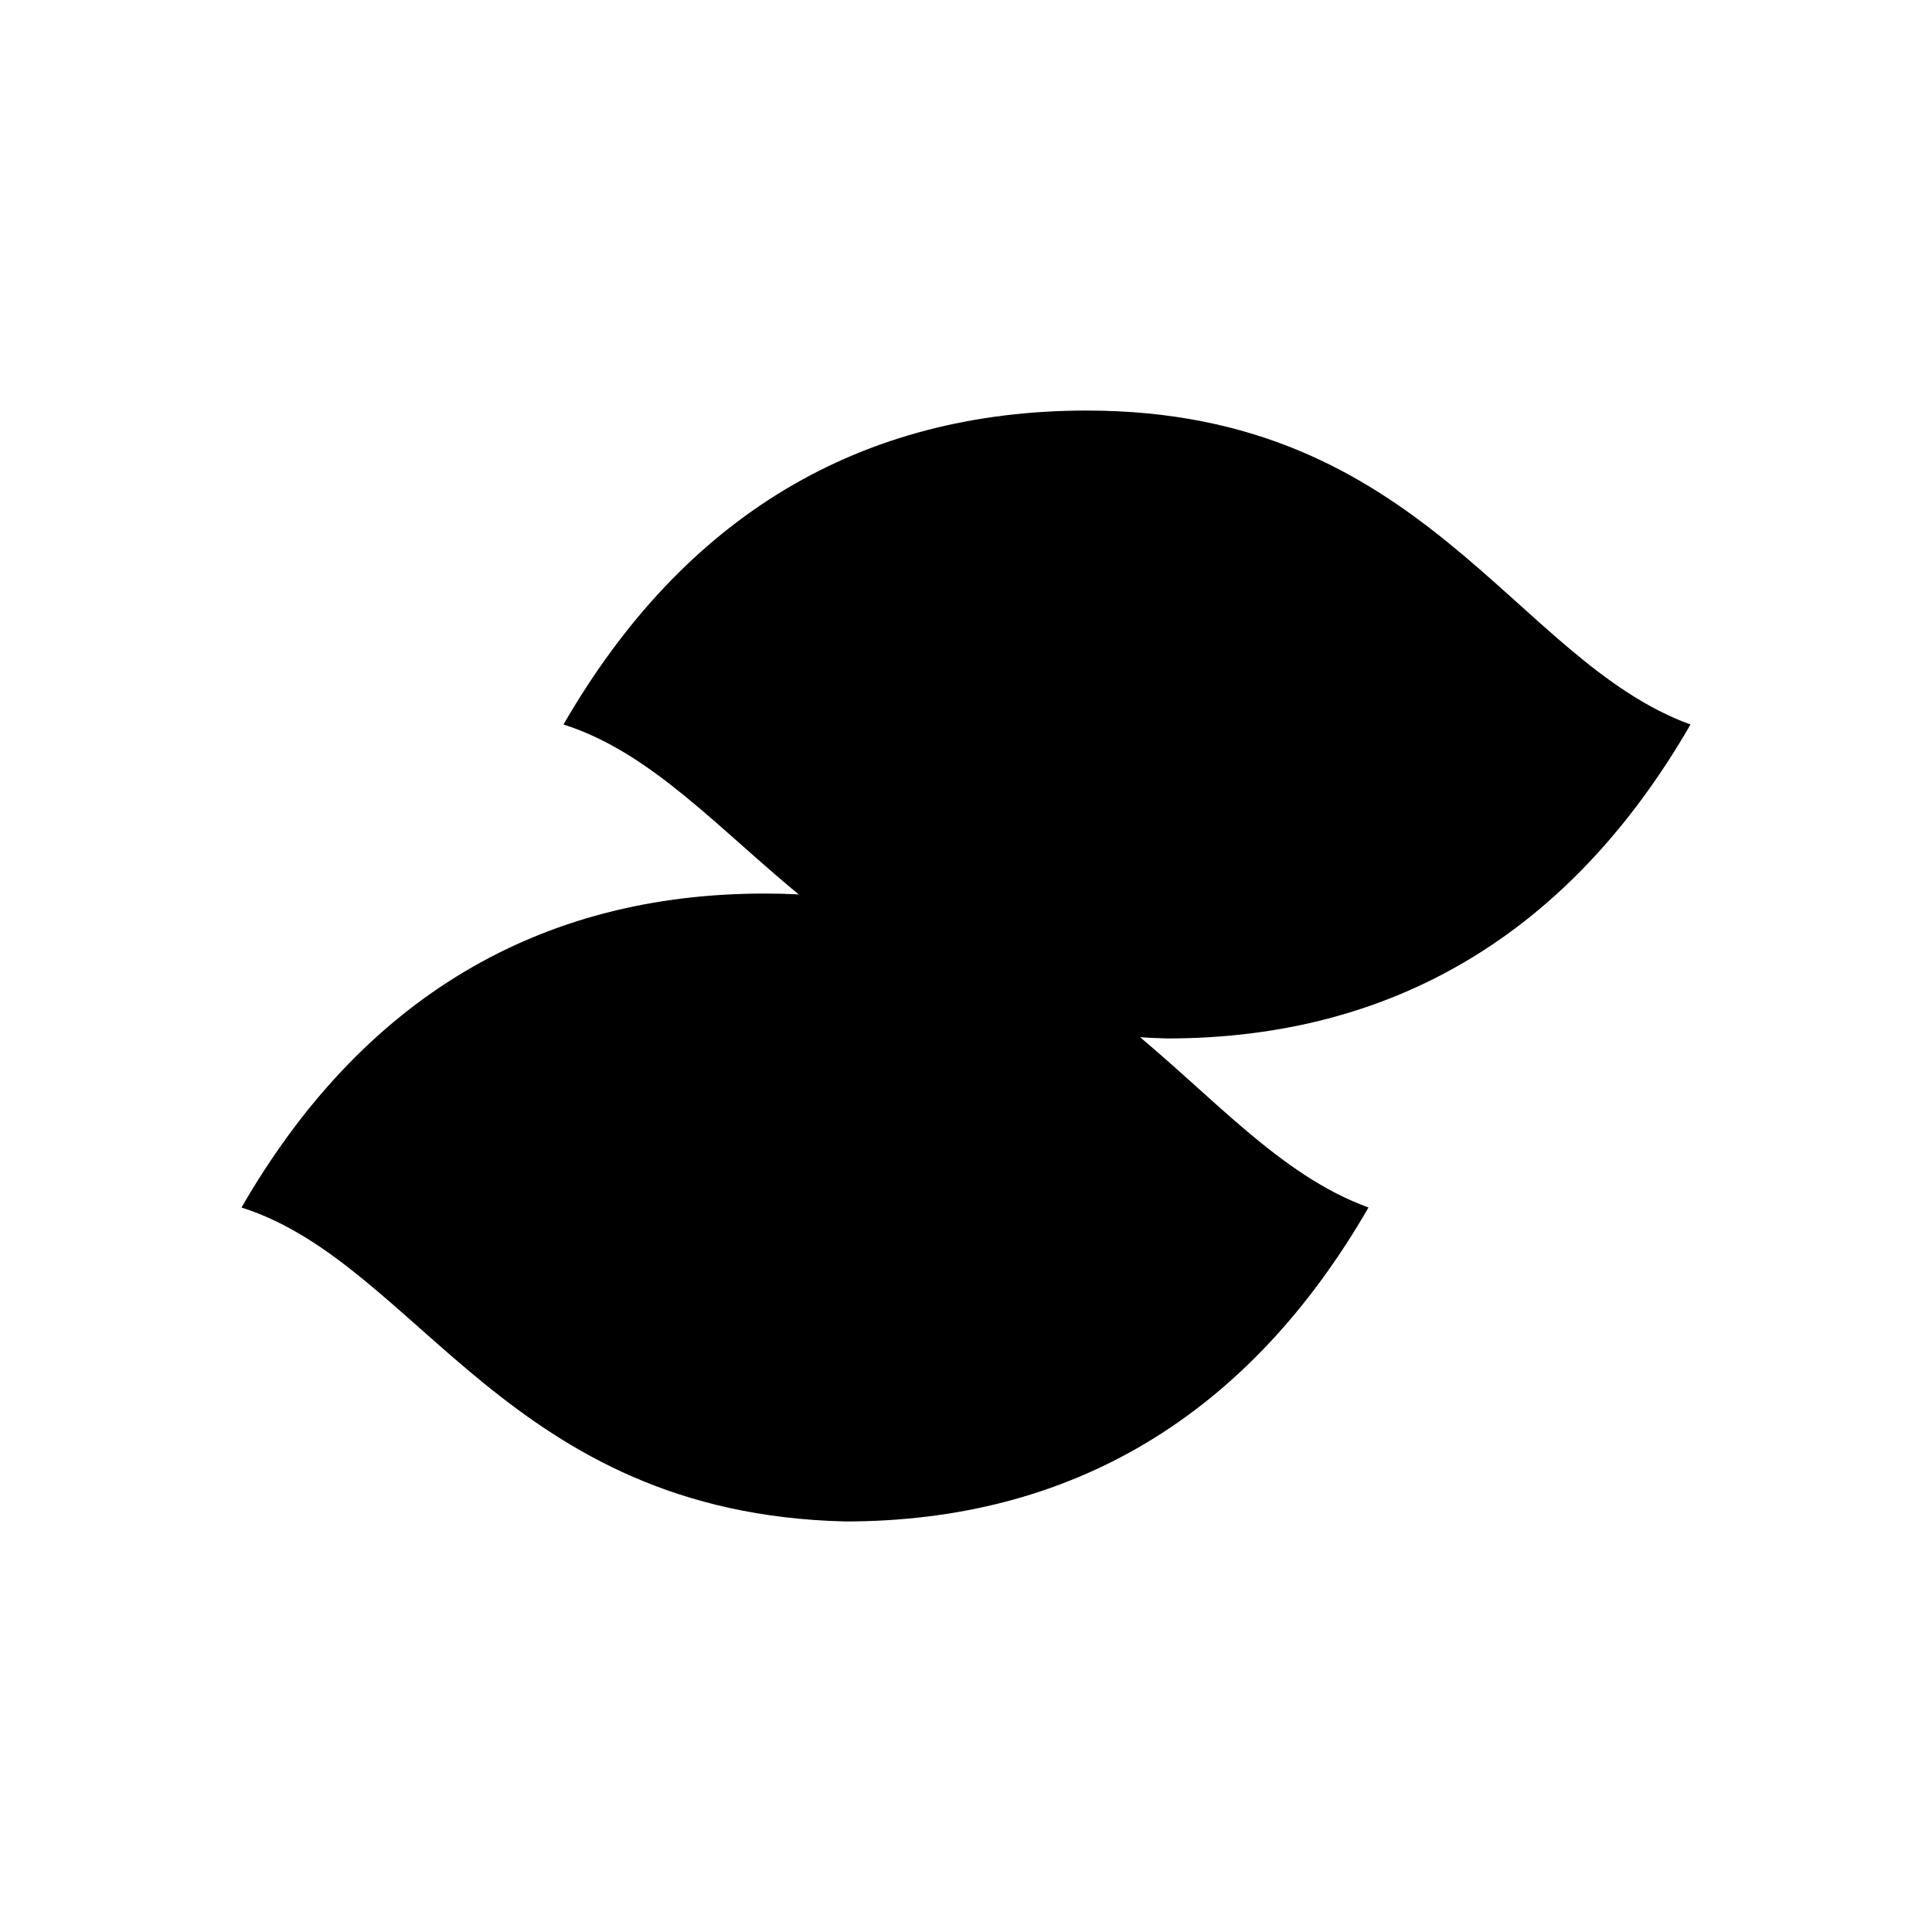
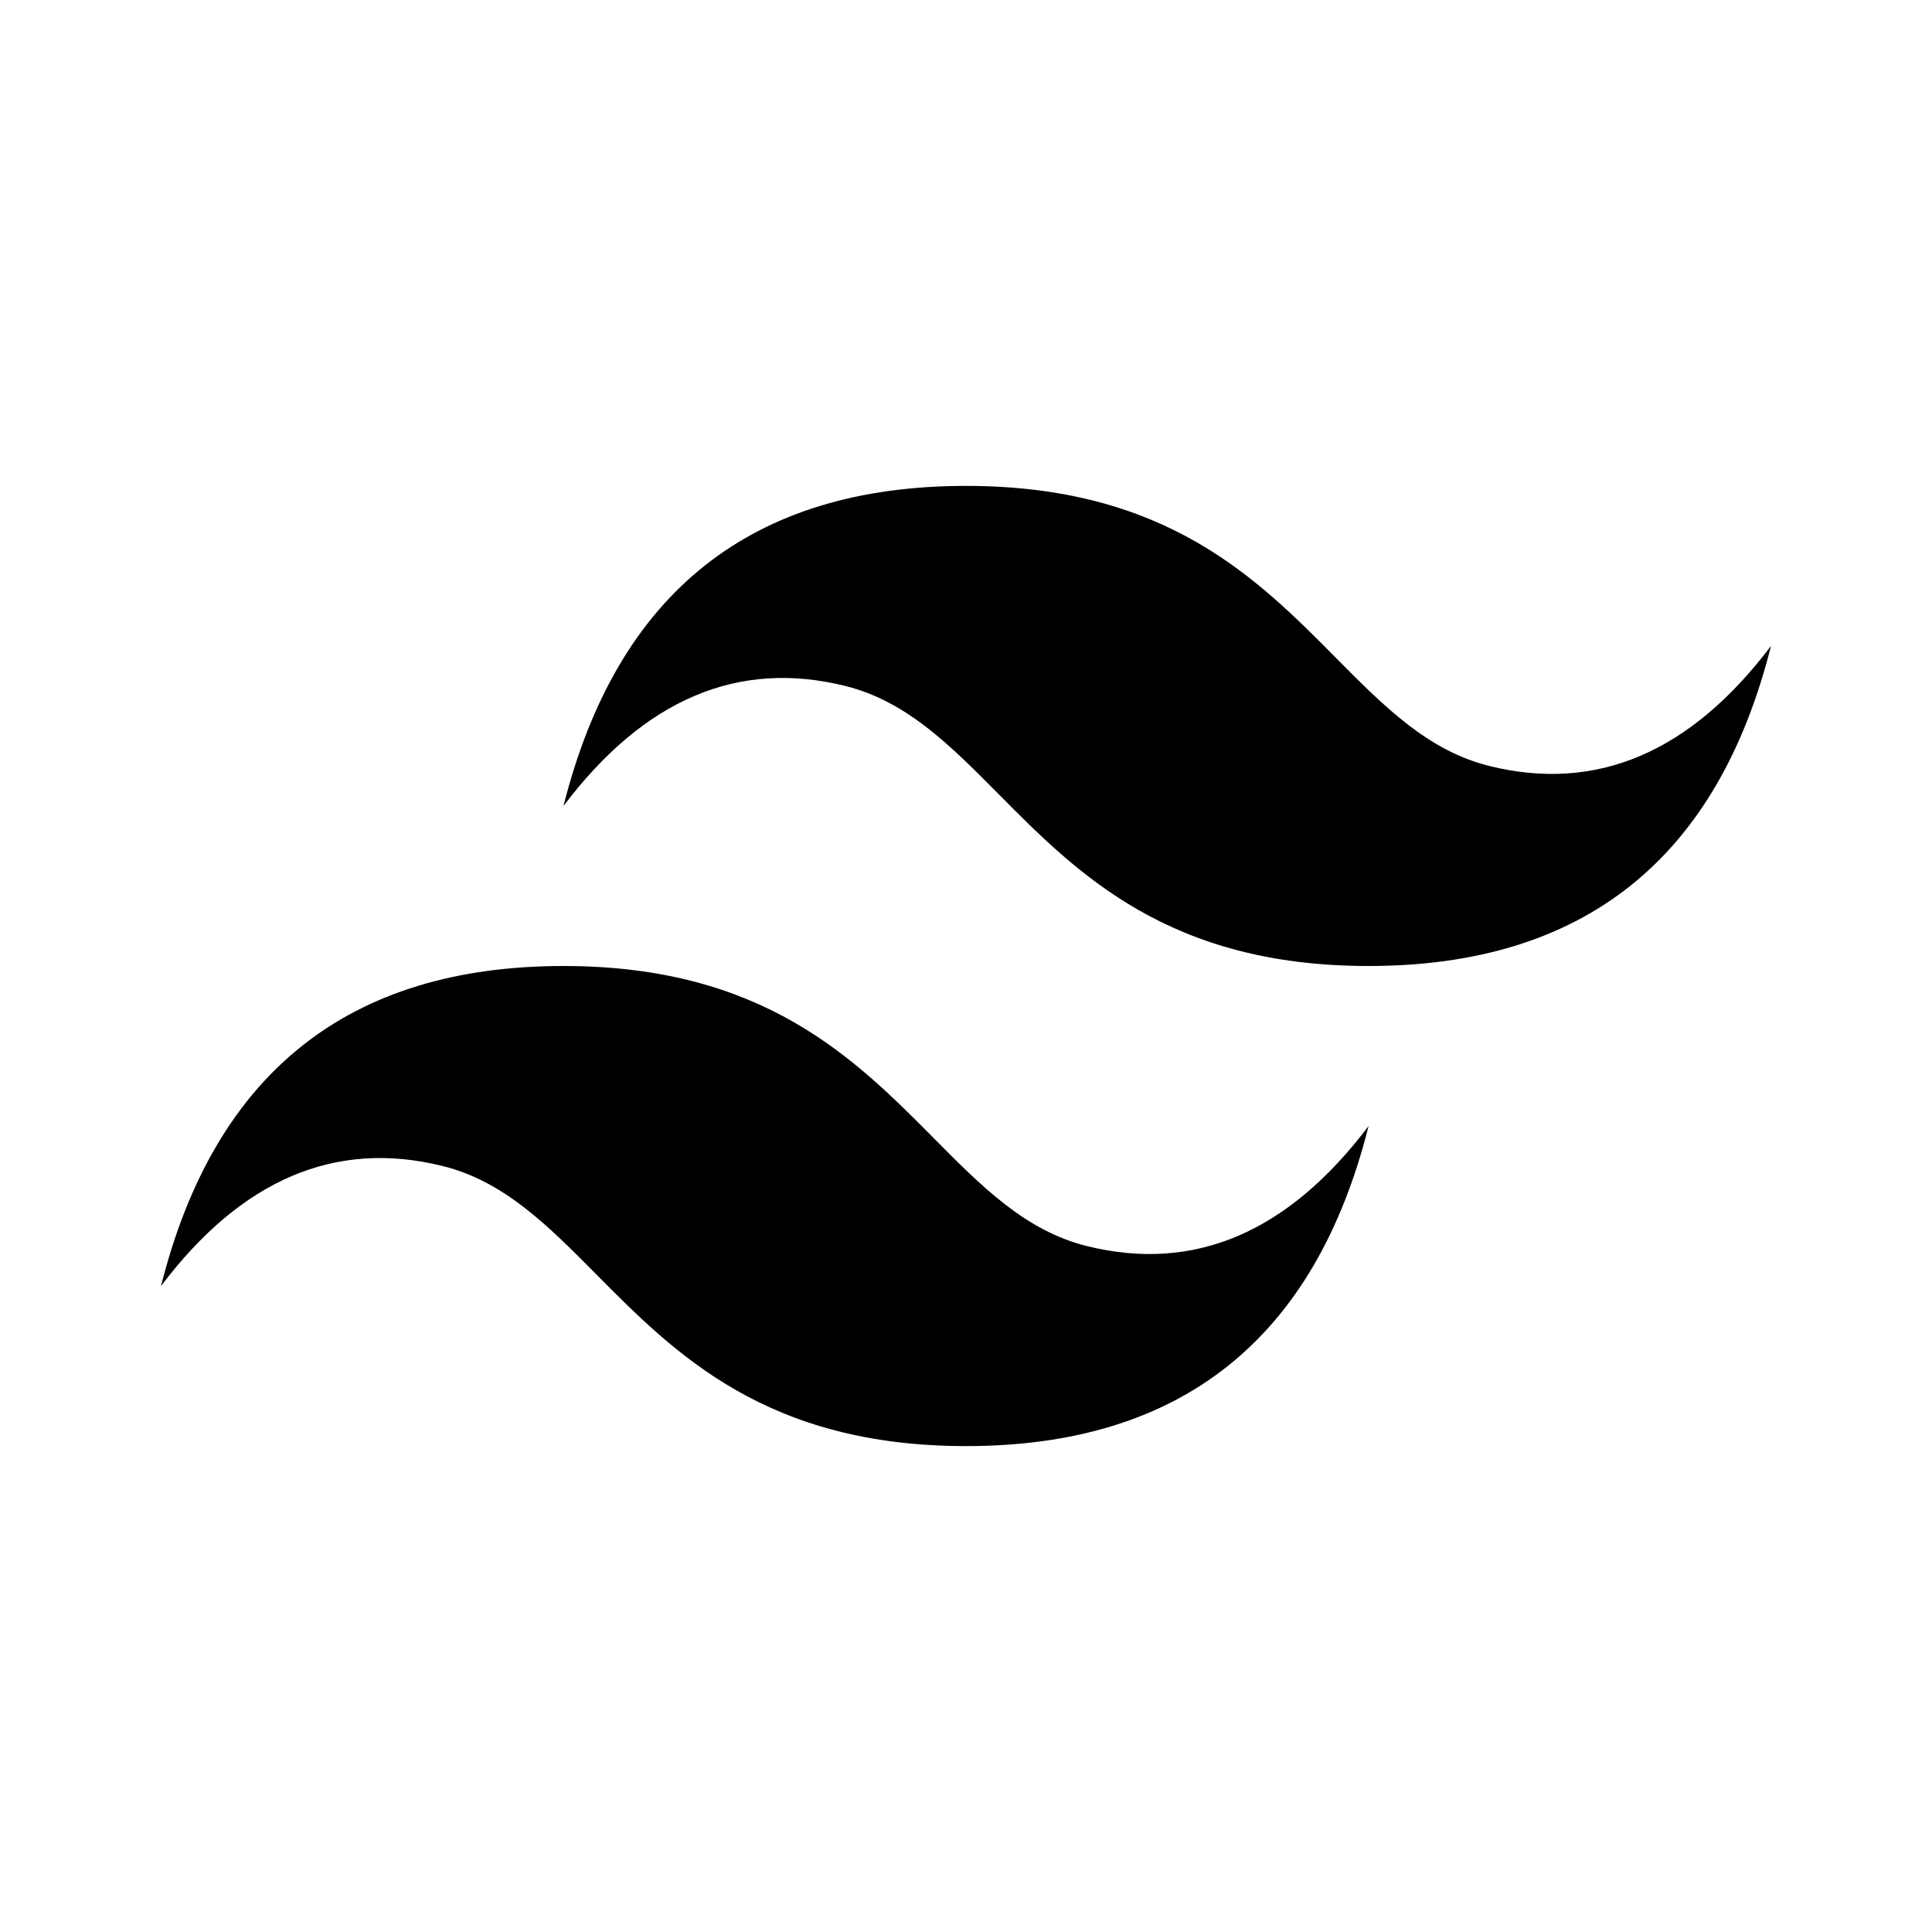
- <svg viewBox="0 0 24 24" aria-hidden="true">
-   <path d="M7 9c1.5-2.6 3.7-3.9 6.5-3.9 4.2 0 5.3 3.1 7.5 3.9-1.5 2.6-3.7 3.9-6.5 3.9C10.3 12.8 9.2 9.7 7 9zm-4 6c1.5-2.6 3.7-3.9 6.5-3.9 4.2 0 5.3 3.1 7.5 3.9-1.5 2.6-3.7 3.9-6.5 3.9C6.3 18.8 5.2 15.7 3 15z" />
+ <svg xmlns="http://www.w3.org/2000/svg" viewBox="0 0 24 24" xml:space="preserve">
+   <g stroke-width="0" />
+   <g stroke-linecap="round" stroke-linejoin="round" />
+   <path fill-rule="evenodd" clip-rule="evenodd" d="M12 6.036q-4 0-5 3.976 1.5-1.987 3.5-1.491c.761.189 1.305.738 1.906 1.345C13.387 10.855 14.522 12 17 12q4 0 5-3.976-1.5 1.987-3.5 1.491c-.761-.189-1.305-.738-1.907-1.345-.98-.99-2.114-2.134-4.593-2.134M7 12q-4 0-5 3.976 1.5-1.988 3.5-1.491c.761.189 1.305.738 1.907 1.345.98.989 2.115 2.134 4.594 2.134q4 0 5-3.976-1.5 1.987-3.5 1.491c-.761-.189-1.305-.738-1.906-1.345C10.613 13.145 9.478 12 7 12" />
</svg>
